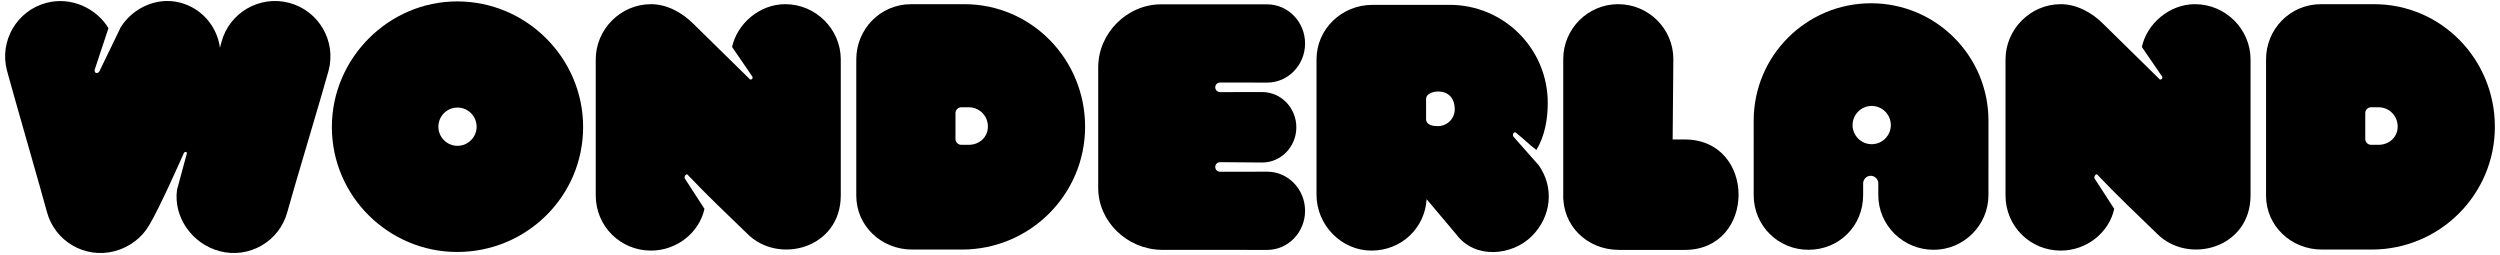
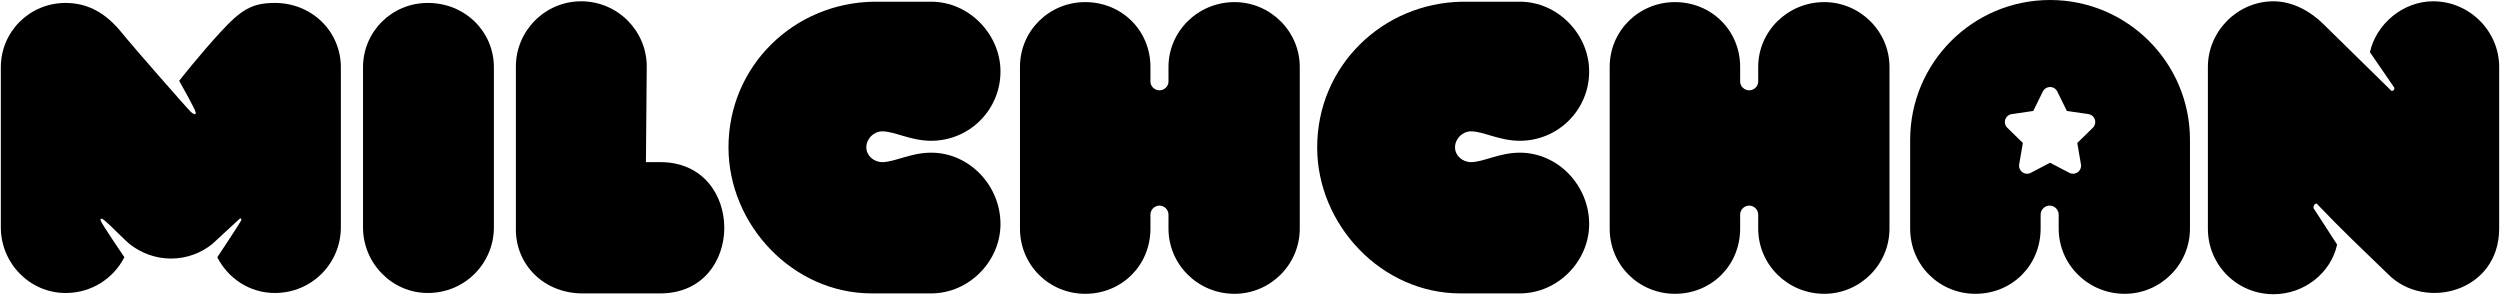
- <svg xmlns="http://www.w3.org/2000/svg" width="100%" height="100%" viewBox="0 0 374 38" version="1.1" xml:space="preserve" style="fill-rule:evenodd;clip-rule:evenodd;stroke-linejoin:round;stroke-miterlimit:2;">
-   <g transform="matrix(1,0,0,1,-111.248,-401.433)">
-     <g transform="matrix(1,0,0,1,467.051,417.726)">
-       <path d="M0,5.373L-1.085,5.373C-1.568,5.373 -1.96,4.981 -1.96,4.497L-1.96,0.626C-1.96,0.143 -1.568,-0.249 -1.085,-0.249L0,-0.249C1.62,-0.249 2.889,1.019 2.889,2.64C2.889,4.198 1.646,5.373 0,5.373M-0.642,-15.668L-8.593,-15.668C-13.24,-15.668 -16.802,-11.899 -16.802,-7.407L-16.802,12.987C-16.802,17.478 -13.084,21.041 -8.438,21.041L-1.003,21.041C9.168,21.041 17.43,12.832 17.43,2.661C17.43,-7.407 9.426,-15.668 -0.642,-15.668" style="fill-rule:nonzero;" />
+ <svg xmlns="http://www.w3.org/2000/svg" width="100%" height="100%" viewBox="0 0 408 49" version="1.1" xml:space="preserve" style="fill-rule:evenodd;clip-rule:evenodd;stroke-linejoin:round;stroke-miterlimit:2;">
+   <g transform="matrix(1,0,0,1,-60.914,-457.659)">
+     <g transform="matrix(1,0,0,1,105.762,505.475)">
+       <path d="M0,-47.337C-3.737,-47.337 -5.522,-46.208 -8.863,-42.581C-12.204,-38.956 -15.61,-34.627 -15.61,-34.627C-15.449,-34.316 -12.945,-29.959 -12.908,-29.445C-12.872,-28.931 -13.349,-29.243 -13.704,-29.556C-14.141,-29.94 -22.787,-39.785 -25.106,-42.625C-27.426,-45.465 -30.289,-47.337 -34.134,-47.337C-40.026,-47.337 -44.713,-42.649 -44.713,-36.825L-44.713,-10.713C-44.713,-4.888 -40.026,0 -34.134,0C-29.87,0 -26.31,-2.4 -24.551,-5.836C-25.025,-6.555 -28.111,-11.071 -28.365,-11.704C-28.576,-12.232 -28.304,-12.14 -28.164,-12.089C-28.096,-12.064 -27.791,-11.978 -25.543,-9.718C-24.95,-9.12 -23.718,-7.989 -23.716,-7.999C-21.889,-6.554 -19.505,-5.62 -16.966,-5.62C-14.326,-5.62 -12.005,-6.548 -10.215,-7.985C-10.213,-7.98 -5.942,-11.944 -5.77,-12.089C-5.597,-12.233 -5.291,-12.232 -5.568,-11.704C-5.885,-11.101 -8.91,-6.552 -9.386,-5.831C-7.637,-2.399 -4.121,0 0,0C6.093,0 10.78,-4.888 10.78,-10.713L10.78,-36.825C10.78,-42.649 6.093,-47.337 0,-47.337" style="fill-rule:nonzero;" />
    </g>
-     <g transform="matrix(1,0,0,1,433.938,406.756)">
-       <path d="M0,29.636C-3.046,26.694 -5.988,23.906 -8.881,20.859C-9.035,20.549 -9.5,21.014 -9.346,21.375L-6.401,25.918C-7.177,29.481 -10.532,32.166 -14.404,32.166C-18.948,32.166 -22.665,28.551 -22.665,23.906L-22.665,3.563C-22.665,-0.929 -18.948,-4.698 -14.404,-4.698C-11.927,-4.698 -9.655,-3.355 -8.105,-1.806L0.309,6.453C0.465,6.764 0.93,6.453 0.774,6.145L-2.271,1.703C-1.496,-1.806 1.858,-4.698 5.68,-4.698C10.274,-4.698 13.992,-0.929 13.992,3.563L13.992,23.906C13.992,31.855 4.647,34.334 0,29.636" style="fill-rule:nonzero;" />
+     <g transform="matrix(1,0,0,1,120.158,468.851)">
+       <path d="M0,25.91L0,-0.201C0,-6.027 4.687,-10.713 10.579,-10.713C16.671,-10.713 21.359,-6.027 21.359,-0.201L21.359,25.91C21.359,31.736 16.671,36.623 10.579,36.623C4.687,36.623 0,31.736 0,25.91" style="fill-rule:nonzero;" />
    </g>
-     <g transform="matrix(1,0,0,1,391.254,417.718)">
-       <path d="M0,5.286C-1.58,5.286 -2.861,4.005 -2.861,2.425C-2.861,0.846 -1.58,-0.436 0,-0.436C1.58,-0.436 2.86,0.846 2.86,2.425C2.86,4.005 1.58,5.286 0,5.286M-0.093,-15.797C-9.793,-15.797 -17.655,-7.935 -17.655,1.763L-17.654,12.895C-17.654,17.53 -13.947,21.083 -9.467,21.083C-4.883,21.083 -1.279,17.53 -1.279,12.895L-1.279,11.143C-1.279,10.526 -0.764,10.011 -0.146,10.011C0.474,10.011 0.987,10.526 0.987,11.143L0.987,12.895C0.987,17.427 4.695,21.083 9.278,21.083C13.759,21.083 17.466,17.427 17.466,12.895L17.468,1.763C17.468,-7.935 9.605,-15.797 -0.093,-15.797" style="fill-rule:nonzero;" />
+     <g transform="matrix(1,0,0,1,145.106,468.718)">
+       <path d="M0,25.977L0,-0.203C0,-6.027 4.753,-10.847 10.646,-10.847C16.604,-10.847 21.358,-6.027 21.358,-0.203L21.224,15.399L23.568,15.399C37.494,15.399 37.494,36.824 23.568,36.824L10.846,36.824C4.62,36.824 -0.201,32.137 0,25.977" style="fill-rule:nonzero;" />
    </g>
-     <g transform="matrix(1,0,0,1,345.109,410.423)">
-       <path d="M0,20.032L0,-0.156C0,-4.647 3.666,-8.364 8.21,-8.364C12.805,-8.364 16.472,-4.647 16.472,-0.156L16.367,11.875L18.174,11.875C28.913,11.875 28.913,28.396 18.174,28.396L8.365,28.396C3.563,28.396 -0.154,24.782 0,20.032" style="fill-rule:nonzero;" />
+     <g transform="matrix(1,0,0,1,212.878,505.541)">
+       <path d="M0,-47.604C6.227,-47.604 11.315,-42.248 11.315,-36.221C11.315,-29.928 6.227,-24.907 0,-24.907C-3.348,-24.907 -5.958,-26.446 -7.967,-26.446C-9.374,-26.446 -10.579,-25.241 -10.579,-23.835C-10.579,-22.497 -9.374,-21.424 -7.967,-21.424C-5.958,-21.424 -3.348,-22.965 0,-22.965C6.227,-22.965 11.315,-17.608 11.315,-11.315C11.315,-5.29 6.227,0 0,0L-9.708,0C-22.563,0 -33.075,-11.18 -33.075,-23.835C-33.075,-37.092 -22.43,-47.403 -9.374,-47.604L0,-47.604Z" style="fill-rule:nonzero;" />
    </g>
-     <g transform="matrix(1,0,0,1,326.393,422.125)">
-       <path d="M0,-1.826C-0.47,-1.834 -0.915,-1.826 -1.381,-2.106C-1.644,-2.264 -1.804,-2.549 -1.804,-2.855L-1.804,-5.87C-1.804,-6.177 -1.644,-6.461 -1.381,-6.619C-1.065,-6.809 -0.655,-7.004 0,-7.004C1.532,-7.004 2.485,-5.983 2.485,-4.363C2.485,-2.775 1.157,-1.805 0,-1.826M11.261,-0.256C11.056,-0.591 11.326,-1.066 11.648,-0.832C12.688,-0.011 13.655,0.965 14.701,1.746C15.951,-0.347 16.399,-2.82 16.399,-5.301C16.399,-13.407 9.841,-19.965 1.735,-19.965L-9.829,-19.965C-14.425,-19.965 -18.194,-16.349 -18.194,-11.806L-18.194,8.433C-18.194,13.028 -14.425,16.797 -9.985,16.797C-5.493,16.797 -1.981,13.441 -1.724,9.104L2.716,14.369C5.504,18.139 11.08,17.57 14.023,14.629C16.967,11.686 17.38,7.348 15.056,4.044L11.261,-0.256Z" style="fill-rule:nonzero;" />
+     <g transform="matrix(1,0,0,1,251.611,468.649)">
+       <path d="M0,26.313L0,24.037C0,23.233 -0.669,22.564 -1.473,22.564C-2.276,22.564 -2.945,23.233 -2.945,24.037L-2.945,26.313C-2.945,32.338 -7.633,36.959 -13.592,36.959C-19.416,36.959 -24.237,32.338 -24.237,26.313L-24.237,-0.067C-24.237,-6.025 -19.416,-10.646 -13.592,-10.646C-7.633,-10.646 -2.945,-6.025 -2.945,-0.067L-2.945,2.344C-2.945,3.081 -2.276,3.75 -1.473,3.75C-0.669,3.75 0,3.081 0,2.344L0,-0.067C0,-5.892 4.82,-10.646 10.779,-10.646C16.603,-10.646 21.424,-5.892 21.424,-0.067L21.424,26.313C21.424,32.206 16.603,36.959 10.779,36.959C4.82,36.959 0,32.206 0,26.313" style="fill-rule:nonzero;" />
    </g>
-     <g transform="matrix(1,0,0,1,284.959,438.82)">
-       <path d="M0,-36.741L15.864,-36.735C18.986,-36.735 21.528,-34.11 21.528,-30.884C21.528,-27.657 18.986,-25.032 15.864,-25.032C15.864,-25.032 8.833,-25.042 8.808,-25.042C8.412,-25.042 8.09,-24.72 8.09,-24.325C8.09,-23.928 8.412,-23.607 8.808,-23.607C8.833,-23.607 15.123,-23.613 15.123,-23.613C17.933,-23.613 20.221,-21.25 20.221,-18.345C20.221,-15.44 17.933,-13.076 15.124,-13.076C15.124,-13.076 8.881,-13.127 8.808,-13.127C8.412,-13.127 8.09,-12.805 8.09,-12.409C8.09,-12.014 8.412,-11.692 8.808,-11.692C8.833,-11.692 15.864,-11.704 15.864,-11.704C18.986,-11.704 21.528,-9.079 21.528,-5.852C21.528,-2.626 18.986,0 15.862,0L0.009,-0.011C-5.094,-0.107 -9.42,-4.229 -9.42,-9.274L-9.42,-27.312C-9.42,-32.423 -5.107,-36.741 0,-36.741" style="fill-rule:nonzero;" />
+     <g transform="matrix(1,0,0,1,308.952,505.541)">
+       <path d="M0,-47.604C6.227,-47.604 11.314,-42.248 11.314,-36.221C11.314,-29.928 6.227,-24.907 0,-24.907C-3.348,-24.907 -5.959,-26.446 -7.968,-26.446C-9.373,-26.446 -10.579,-25.241 -10.579,-23.835C-10.579,-22.497 -9.373,-21.424 -7.968,-21.424C-5.959,-21.424 -3.348,-22.965 0,-22.965C6.227,-22.965 11.314,-17.608 11.314,-11.315C11.314,-5.29 6.227,0 0,0L-9.709,0C-22.563,0 -33.075,-11.18 -33.075,-23.835C-33.075,-37.092 -22.43,-47.403 -9.373,-47.604L0,-47.604Z" style="fill-rule:nonzero;" />
    </g>
-     <g transform="matrix(1,0,0,1,256.149,417.726)">
-       <path d="M0,5.373L-1.084,5.373C-1.568,5.373 -1.96,4.981 -1.96,4.497L-1.96,0.626C-1.96,0.143 -1.568,-0.249 -1.084,-0.249L0,-0.249C1.62,-0.249 2.889,1.019 2.889,2.64C2.889,4.198 1.647,5.373 0,5.373M-0.64,-15.668L-8.592,-15.668C-13.239,-15.668 -16.801,-11.899 -16.801,-7.407L-16.801,12.987C-16.801,17.478 -13.084,21.041 -8.437,21.041L-1.002,21.041C9.169,21.041 17.43,12.832 17.43,2.661C17.43,-7.407 9.427,-15.668 -0.64,-15.668" style="fill-rule:nonzero;" />
+     <g transform="matrix(1,0,0,1,347.852,468.649)">
+       <path d="M0,26.313L0,24.037C0,23.233 -0.669,22.564 -1.473,22.564C-2.276,22.564 -2.946,23.233 -2.946,24.037L-2.946,26.313C-2.946,32.338 -7.633,36.959 -13.591,36.959C-19.417,36.959 -24.237,32.338 -24.237,26.313L-24.237,-0.067C-24.237,-6.025 -19.417,-10.646 -13.591,-10.646C-7.633,-10.646 -2.946,-6.025 -2.946,-0.067L-2.946,2.344C-2.946,3.081 -2.276,3.75 -1.473,3.75C-0.669,3.75 0,3.081 0,2.344L0,-0.067C0,-5.892 4.821,-10.646 10.78,-10.646C16.604,-10.646 21.425,-5.892 21.425,-0.067L21.425,26.313C21.425,32.206 16.604,36.959 10.78,36.959C4.821,36.959 0,32.206 0,26.313" style="fill-rule:nonzero;" />
    </g>
-     <g transform="matrix(1,0,0,1,223.037,406.756)">
-       <path d="M0,29.636C-3.047,26.694 -5.99,23.906 -8.881,20.859C-9.036,20.549 -9.5,21.014 -9.346,21.375L-6.403,25.918C-7.177,29.481 -10.533,32.166 -14.406,32.166C-18.949,32.166 -22.666,28.551 -22.666,23.906L-22.666,3.563C-22.666,-0.929 -18.949,-4.698 -14.406,-4.698C-11.927,-4.698 -9.655,-3.355 -8.107,-1.806L0.31,6.453C0.464,6.764 0.928,6.453 0.773,6.145L-2.272,1.703C-1.498,-1.806 1.858,-4.698 5.679,-4.698C10.273,-4.698 13.991,-0.929 13.991,3.563L13.991,23.906C13.991,31.855 4.646,34.334 0,29.636" style="fill-rule:nonzero;" />
+     <g transform="matrix(1,0,0,1,402.464,484.755)">
+       <path d="M0,-6.242L-2.539,-3.767L-1.939,-0.273C-1.854,0.219 -2.058,0.715 -2.461,1.008C-2.689,1.174 -2.96,1.259 -3.231,1.259C-3.44,1.259 -3.649,1.208 -3.841,1.108L-6.979,-0.541L-10.117,1.108C-10.559,1.34 -11.093,1.302 -11.497,1.008C-11.9,0.715 -12.103,0.219 -12.019,-0.273L-11.419,-3.767L-13.958,-6.242C-14.315,-6.591 -14.443,-7.11 -14.289,-7.585C-14.135,-8.059 -13.725,-8.405 -13.231,-8.476L-9.724,-8.987L-8.154,-12.166C-7.934,-12.613 -7.478,-12.895 -6.979,-12.895C-6.479,-12.895 -6.024,-12.613 -5.804,-12.166L-4.235,-8.987L-0.727,-8.476C-0.233,-8.405 0.177,-8.059 0.331,-7.585C0.485,-7.11 0.356,-6.591 0,-6.242M-6.979,-27.096C-19.59,-27.096 -29.812,-16.875 -29.812,-4.264L-29.811,10.207C-29.811,16.233 -24.99,20.854 -19.165,20.854C-13.206,20.854 -8.52,16.233 -8.52,10.207L-8.52,7.931C-8.52,7.127 -7.85,6.458 -7.047,6.458C-6.242,6.458 -5.573,7.127 -5.573,7.931L-5.573,10.207C-5.573,16.1 -0.752,20.854 5.206,20.854C11.031,20.854 15.852,16.1 15.852,10.207L15.854,-4.264C15.854,-16.875 5.631,-27.096 -6.979,-27.096" style="fill-rule:nonzero;" />
    </g>
-     <g transform="matrix(1,0,0,1,179.69,417.524)">
-       <path d="M0,5.724C-1.58,5.724 -2.861,4.442 -2.861,2.862C-2.861,1.283 -1.58,0.001 0,0.001C1.58,0.001 2.86,1.283 2.86,2.862C2.86,4.442 1.58,5.724 0,5.724M-0.052,-15.88C-10.275,-15.88 -18.794,-7.413 -18.794,2.913C-18.794,13.291 -10.275,21.604 -0.052,21.604C10.326,21.604 18.793,13.291 18.793,2.913C18.793,-7.413 10.326,-15.88 -0.052,-15.88" style="fill-rule:nonzero;" />
-     </g>
-     <g transform="matrix(1,0,0,1,160.405,428.868)">
-       <path d="M0,-16.87C-0.72,-14.146 -5.44,1.516 -6.16,4.239C-7.331,8.668 -11.87,11.309 -16.298,10.139C-20.403,9.055 -23.218,5.08 -22.68,0.981L-21.309,-4.091C-21.199,-4.455 -21.127,-4.693 -21.382,-4.711C-21.583,-4.724 -21.668,-4.495 -21.696,-4.443C-21.696,-4.443 -25.347,3.853 -26.897,6.35C-27.968,8.156 -29.817,9.561 -32.008,10.139C-36.436,11.309 -40.975,8.668 -42.146,4.239C-42.865,1.516 -47.393,-14.146 -48.113,-16.87C-49.283,-21.299 -46.643,-25.838 -42.213,-27.008C-38.587,-27.967 -34.793,-26.27 -32.929,-23.228L-34.992,-17.006C-35.008,-16.948 -35.035,-16.56 -34.74,-16.51C-34.453,-16.46 -34.284,-16.76 -34.261,-16.812L-31.084,-23.387C-29.248,-26.262 -25.663,-27.954 -22.188,-27.035C-19.117,-26.224 -16.932,-23.745 -16.345,-20.828C-16.309,-20.648 -16.278,-20.467 -16.255,-20.284C-16.16,-20.64 -16.086,-20.92 -16.037,-21.108C-14.866,-25.538 -10.327,-28.179 -5.899,-27.008C-1.47,-25.838 1.172,-21.299 0,-16.87" style="fill-rule:nonzero;" />
+     <g transform="matrix(1,0,0,1,450.634,463.965)">
+       <path d="M0,38.429C-3.95,34.613 -7.767,30.997 -11.517,27.047C-11.717,26.646 -12.319,27.248 -12.119,27.716L-8.303,33.609C-9.307,38.229 -13.658,41.71 -18.681,41.71C-24.572,41.71 -29.393,37.023 -29.393,30.997L-29.393,4.616C-29.393,-1.208 -24.572,-6.094 -18.681,-6.094C-15.466,-6.094 -12.521,-4.354 -10.512,-2.345L0.401,8.366C0.603,8.769 1.205,8.366 1.004,7.966L-2.946,2.207C-1.941,-2.345 2.41,-6.094 7.365,-6.094C13.324,-6.094 18.145,-1.208 18.145,4.616L18.145,30.997C18.145,41.308 6.025,44.523 0,38.429" style="fill-rule:nonzero;" />
    </g>
  </g>
</svg>
